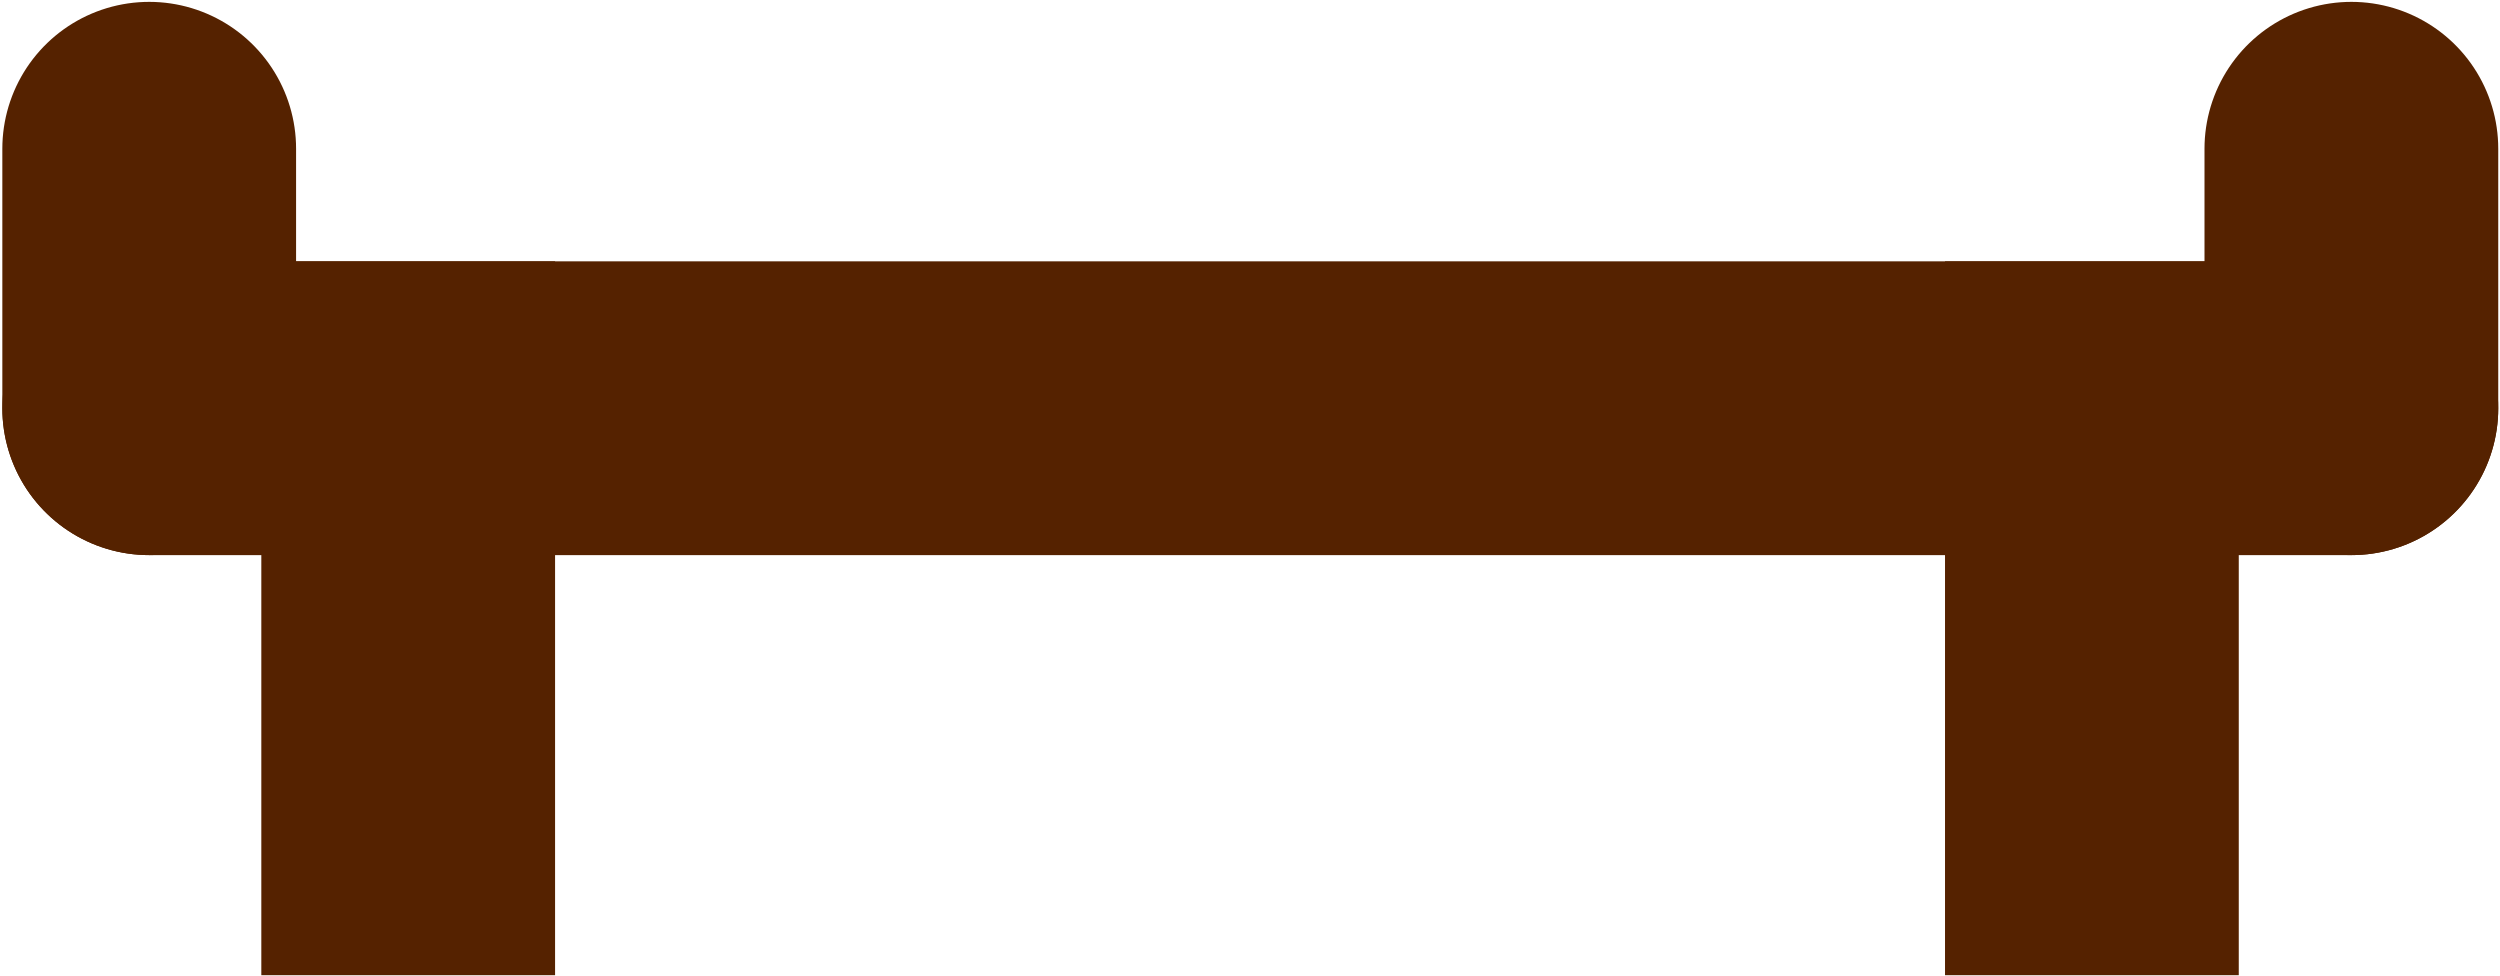
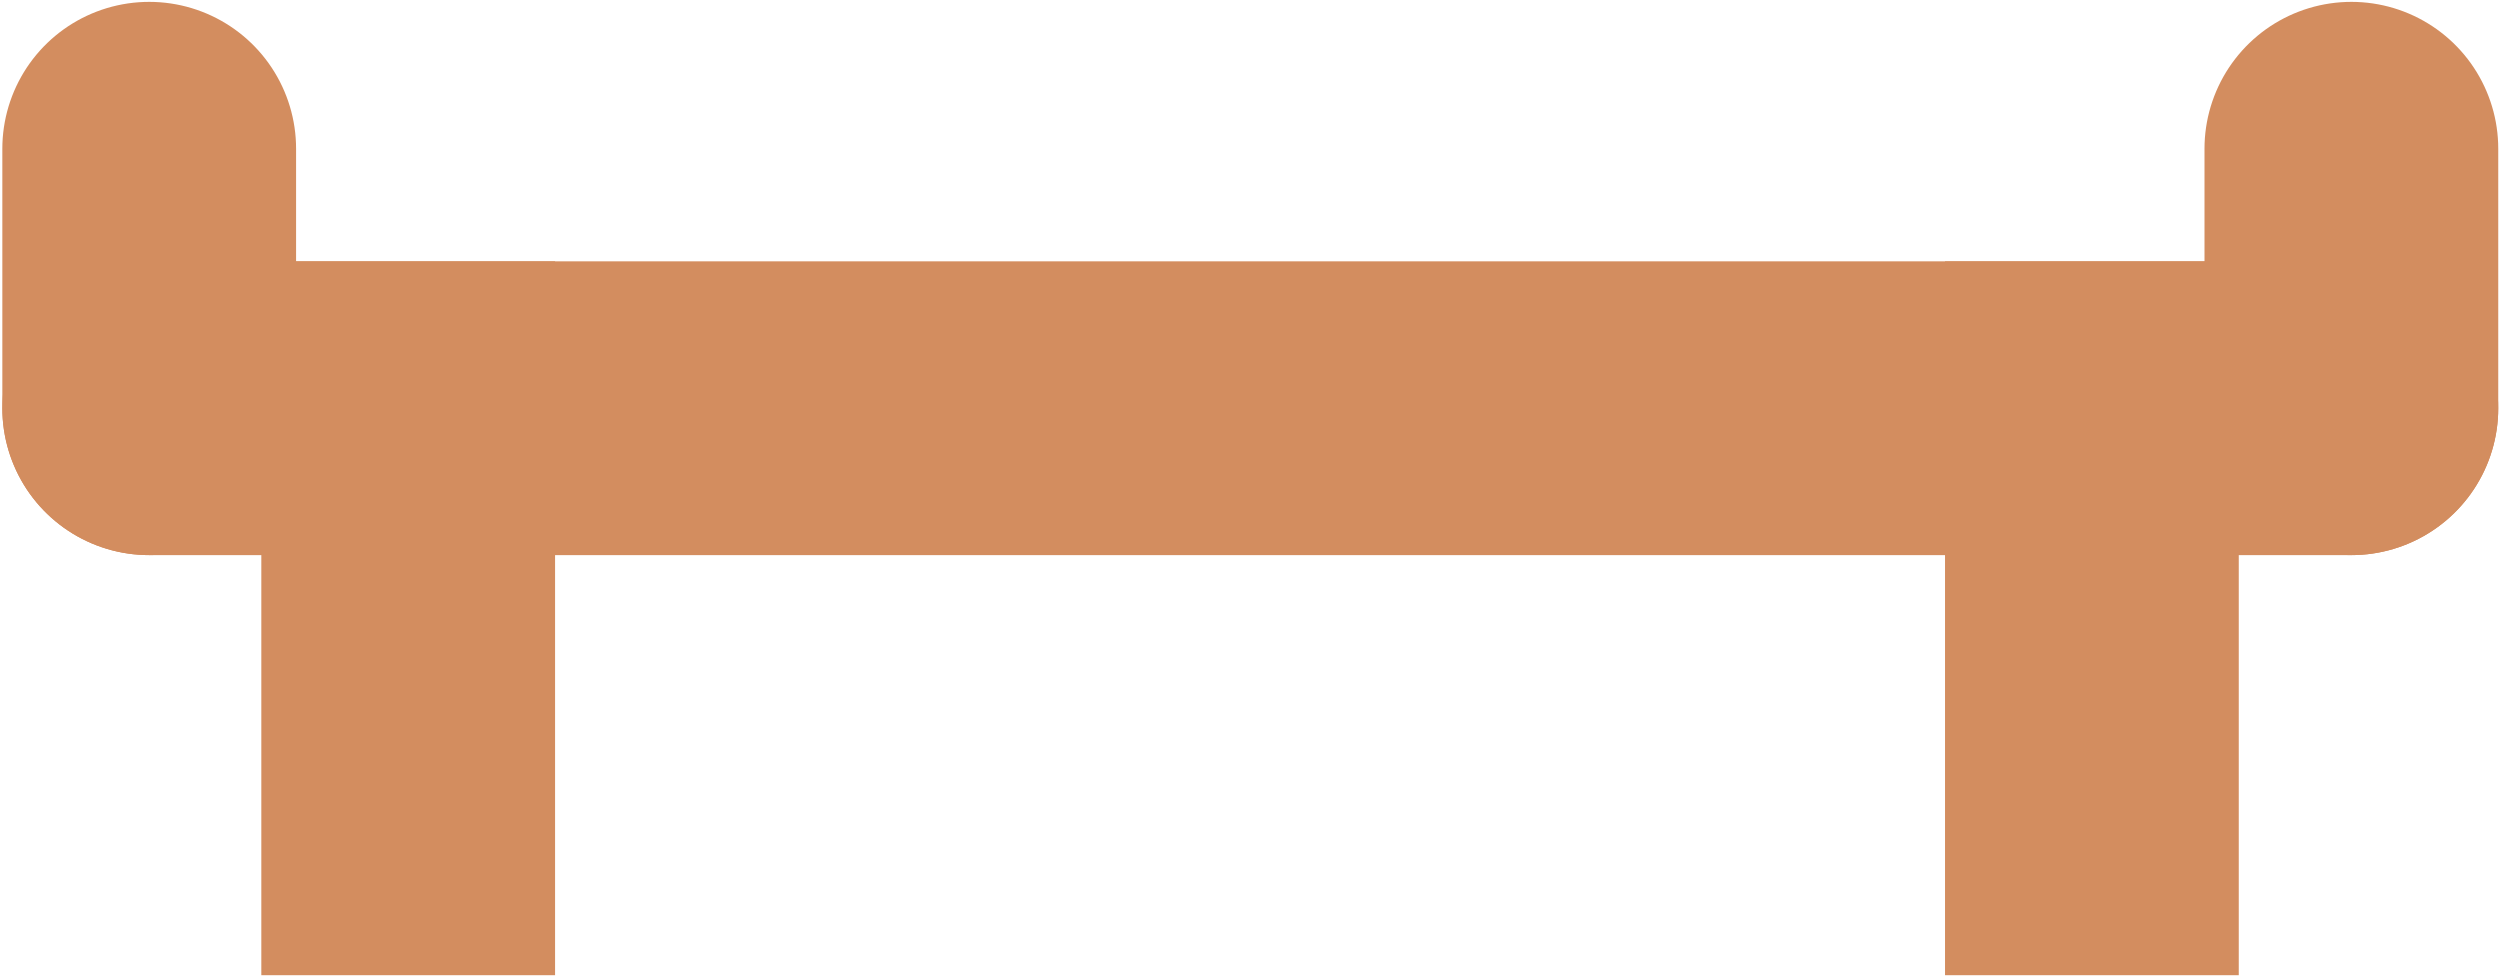
<svg xmlns="http://www.w3.org/2000/svg" width="19.3" height="7.529" viewBox="0 0 5.106 1.992" version="1.1" id="svg8">
  <defs id="defs2" />
  <g id="layer1" transform="translate(-30.38741,-40.31418)">
-     <g id="g6602" style="stroke:#552200;stroke-width:0.6;stroke-linecap:round;stroke-linejoin:round;stroke-miterlimit:4;stroke-dasharray:none;stroke-opacity:1;paint-order:stroke fill markers">
-       <path id="path6424" d="M 30.692,41.148 V 40.618" style="fill:#ff00ff;fill-rule:evenodd;stroke:#552200;stroke-width:0.6;stroke-linecap:round;stroke-linejoin:round;stroke-miterlimit:4;stroke-dasharray:none;stroke-opacity:1;paint-order:stroke fill markers" />
-       <path id="path6424-5" d="M 35.19,41.148 V 40.618" style="fill:#ff00ff;fill-rule:evenodd;stroke:#552200;stroke-width:0.6;stroke-linecap:round;stroke-linejoin:round;stroke-miterlimit:4;stroke-dasharray:none;stroke-opacity:1;paint-order:stroke fill markers" />
+     <g id="g6602" style="stroke:#d38d5f;stroke-width:0.6;stroke-linecap:round;stroke-linejoin:round;stroke-miterlimit:4;stroke-dasharray:none;stroke-opacity:1;paint-order:stroke fill markers">
+       <path id="path6424" d="M 30.692,41.148 V 40.618" style="fill:#ff00ff;fill-rule:evenodd;stroke:#d38d5f;stroke-width:0.6;stroke-linecap:round;stroke-linejoin:round;stroke-miterlimit:4;stroke-dasharray:none;stroke-opacity:1;paint-order:stroke fill markers" />
+       <path id="path6424-5" d="M 35.19,41.148 V 40.618" style="fill:#ff00ff;fill-rule:evenodd;stroke:#d38d5f;stroke-width:0.6;stroke-linecap:round;stroke-linejoin:round;stroke-miterlimit:4;stroke-dasharray:none;stroke-opacity:1;paint-order:stroke fill markers" />
    </g>
-     <g id="g6586" style="fill:none;fill-opacity:1;stroke:#552200;stroke-width:0.6;stroke-linecap:round;stroke-linejoin:round;stroke-miterlimit:4;stroke-dasharray:none;stroke-opacity:1">
-       <path id="path5097" d="m 31.221,41.148 -2e-6,0.858" style="fill:none;fill-opacity:1;fill-rule:evenodd;stroke:#552200;stroke-width:0.6;stroke-linecap:square;stroke-linejoin:round;stroke-miterlimit:4;stroke-dasharray:none;stroke-opacity:1" />
-       <path id="path5097-6" d="m 34.66,41.148 -2e-6,0.858" style="opacity:1;vector-effect:none;fill:none;fill-opacity:1;fill-rule:evenodd;stroke:#552200;stroke-width:0.6;stroke-linecap:square;stroke-linejoin:round;stroke-miterlimit:4;stroke-dasharray:none;stroke-dashoffset:0;stroke-opacity:1" />
-       <path id="path5095" d="m 30.692,41.148 h 4.498" style="fill:none;fill-opacity:1;fill-rule:evenodd;stroke:#552200;stroke-width:0.6;stroke-linecap:round;stroke-linejoin:round;stroke-miterlimit:4;stroke-dasharray:none;stroke-opacity:1" />
+     <g id="g6586" style="fill:none;fill-opacity:1;stroke:#d38d5f;stroke-width:0.6;stroke-linecap:round;stroke-linejoin:round;stroke-miterlimit:4;stroke-dasharray:none;stroke-opacity:1">
+       <path id="path5097" d="m 31.221,41.148 -2e-6,0.858" style="fill:none;fill-opacity:1;fill-rule:evenodd;stroke:#d38d5f;stroke-width:0.6;stroke-linecap:square;stroke-linejoin:round;stroke-miterlimit:4;stroke-dasharray:none;stroke-opacity:1" />
+       <path id="path5097-6" d="m 34.66,41.148 -2e-6,0.858" style="opacity:1;vector-effect:none;fill:none;fill-opacity:1;fill-rule:evenodd;stroke:#d38d5f;stroke-width:0.6;stroke-linecap:square;stroke-linejoin:round;stroke-miterlimit:4;stroke-dasharray:none;stroke-dashoffset:0;stroke-opacity:1" />
+       <path id="path5095" d="m 30.692,41.148 h 4.498" style="fill:none;fill-opacity:1;fill-rule:evenodd;stroke:#d38d5f;stroke-width:0.6;stroke-linecap:round;stroke-linejoin:round;stroke-miterlimit:4;stroke-dasharray:none;stroke-opacity:1" />
    </g>
  </g>
</svg>
